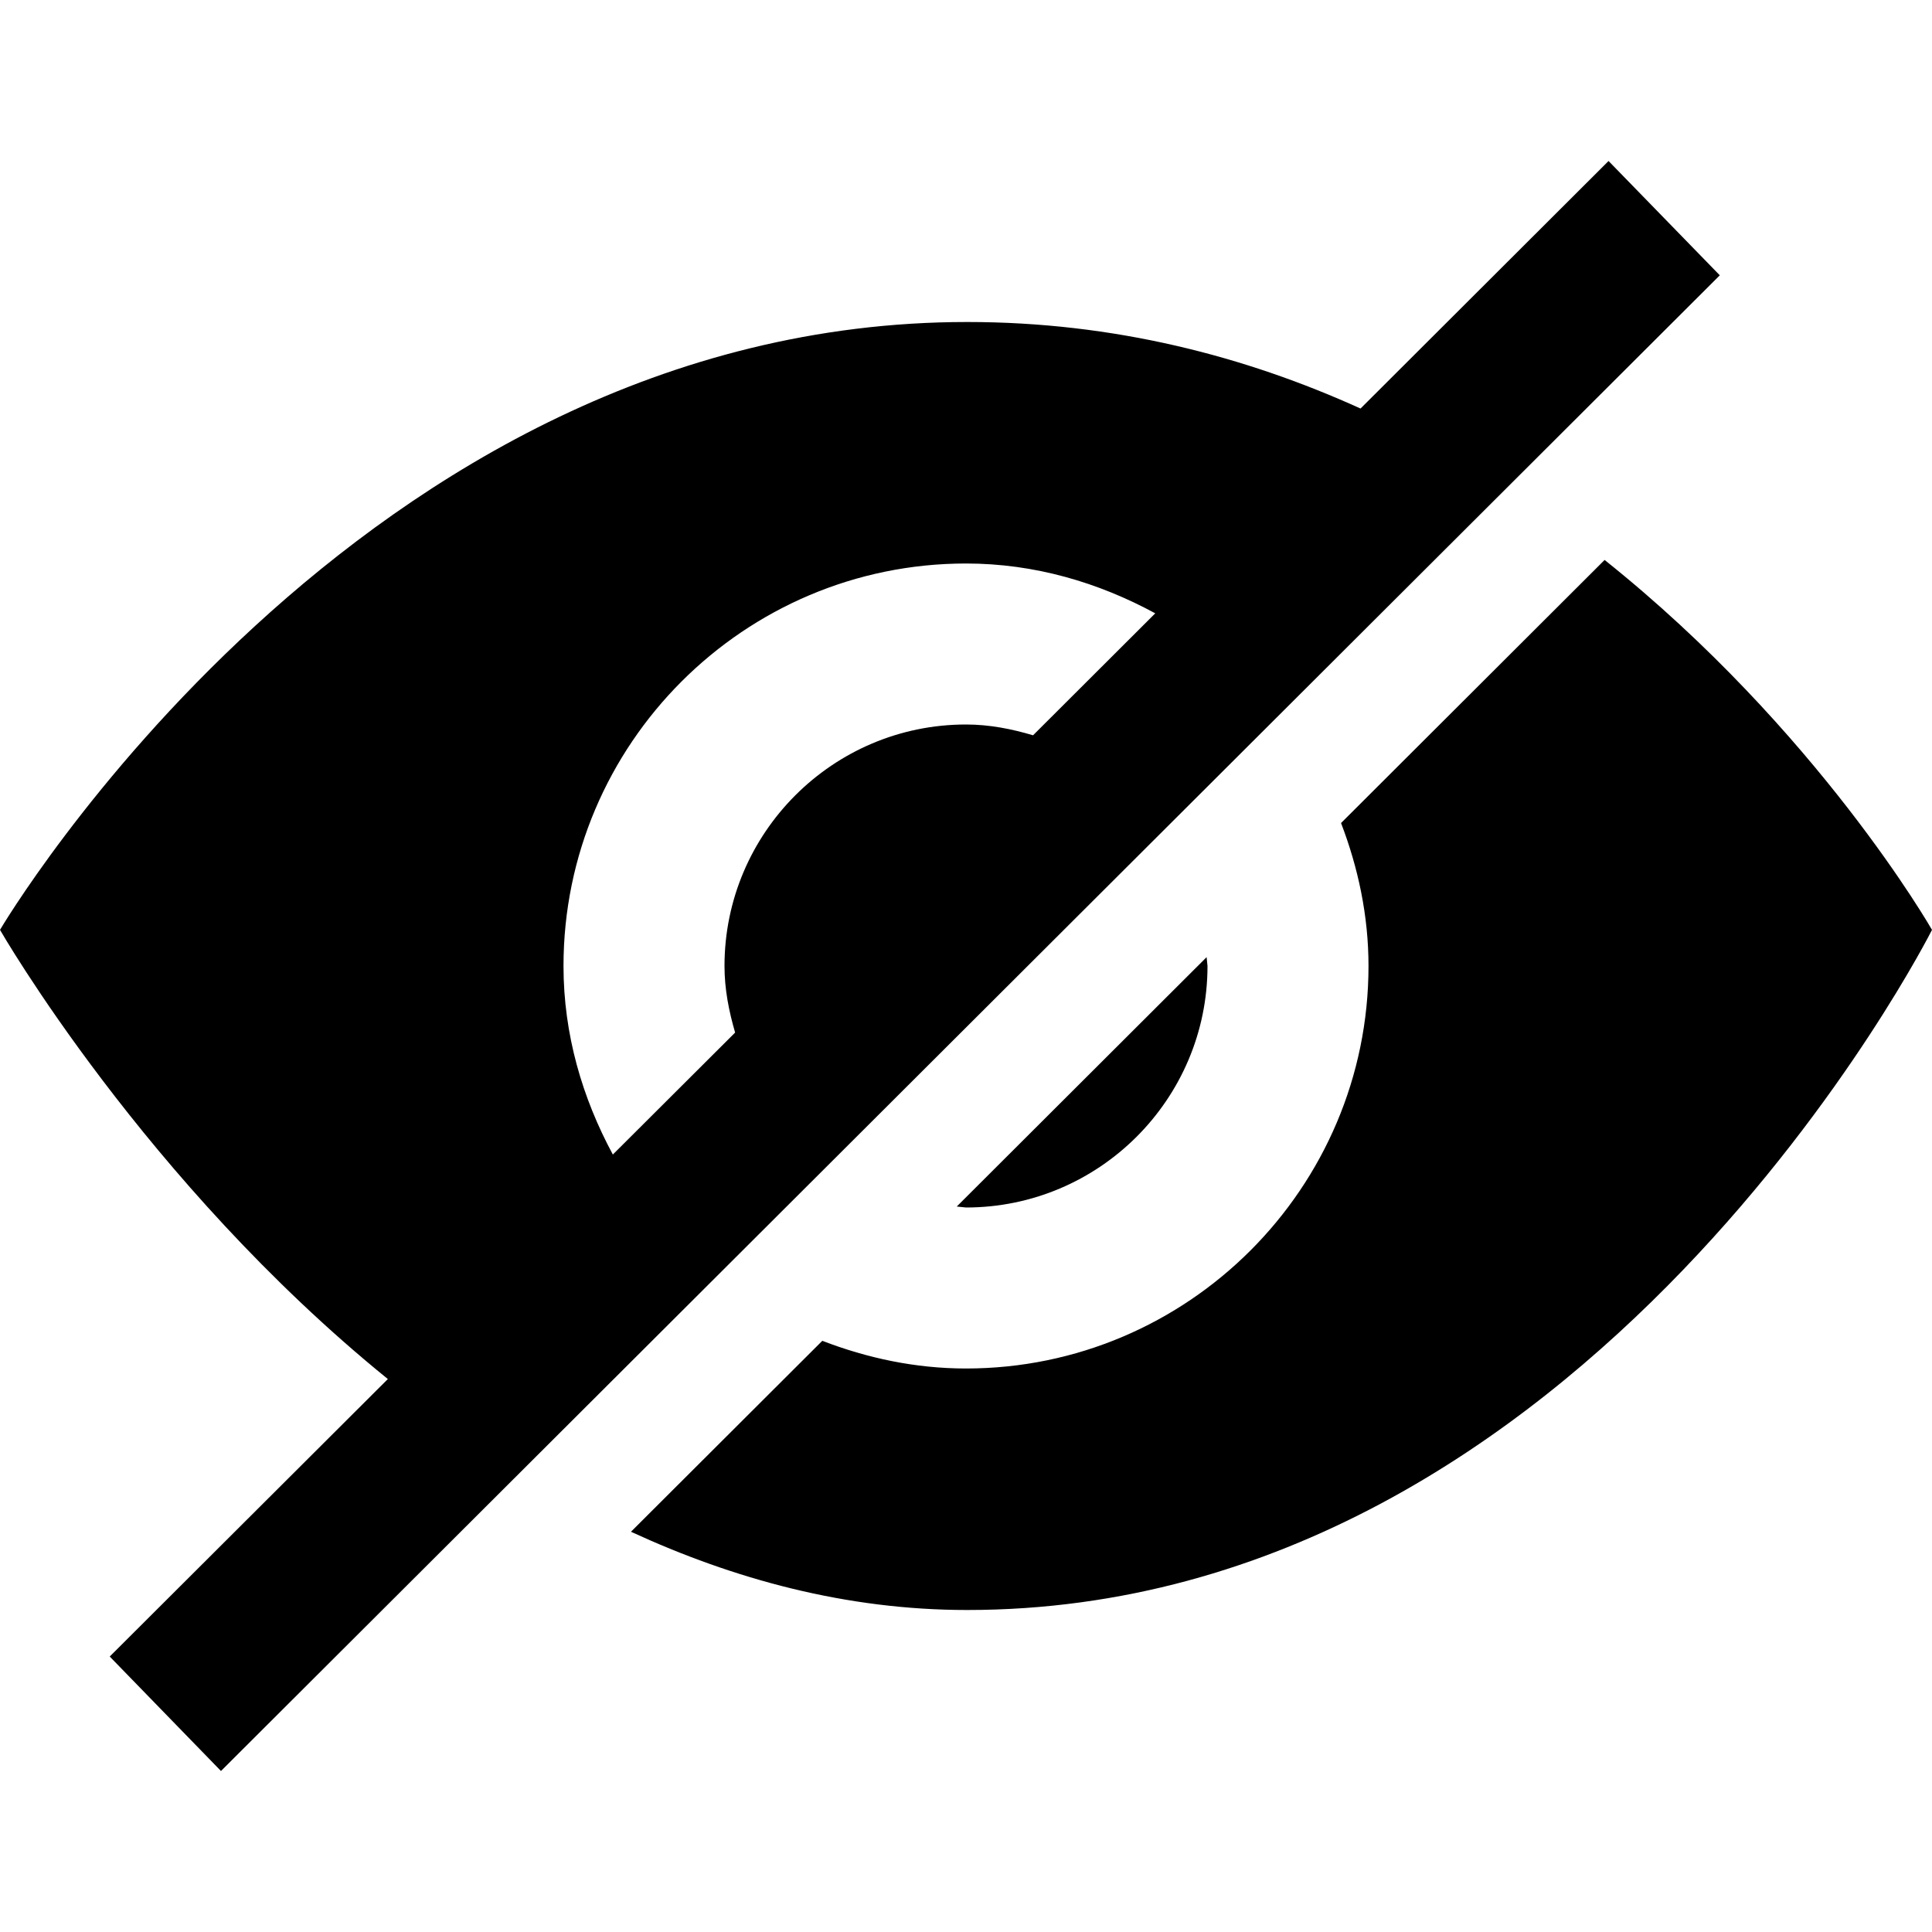
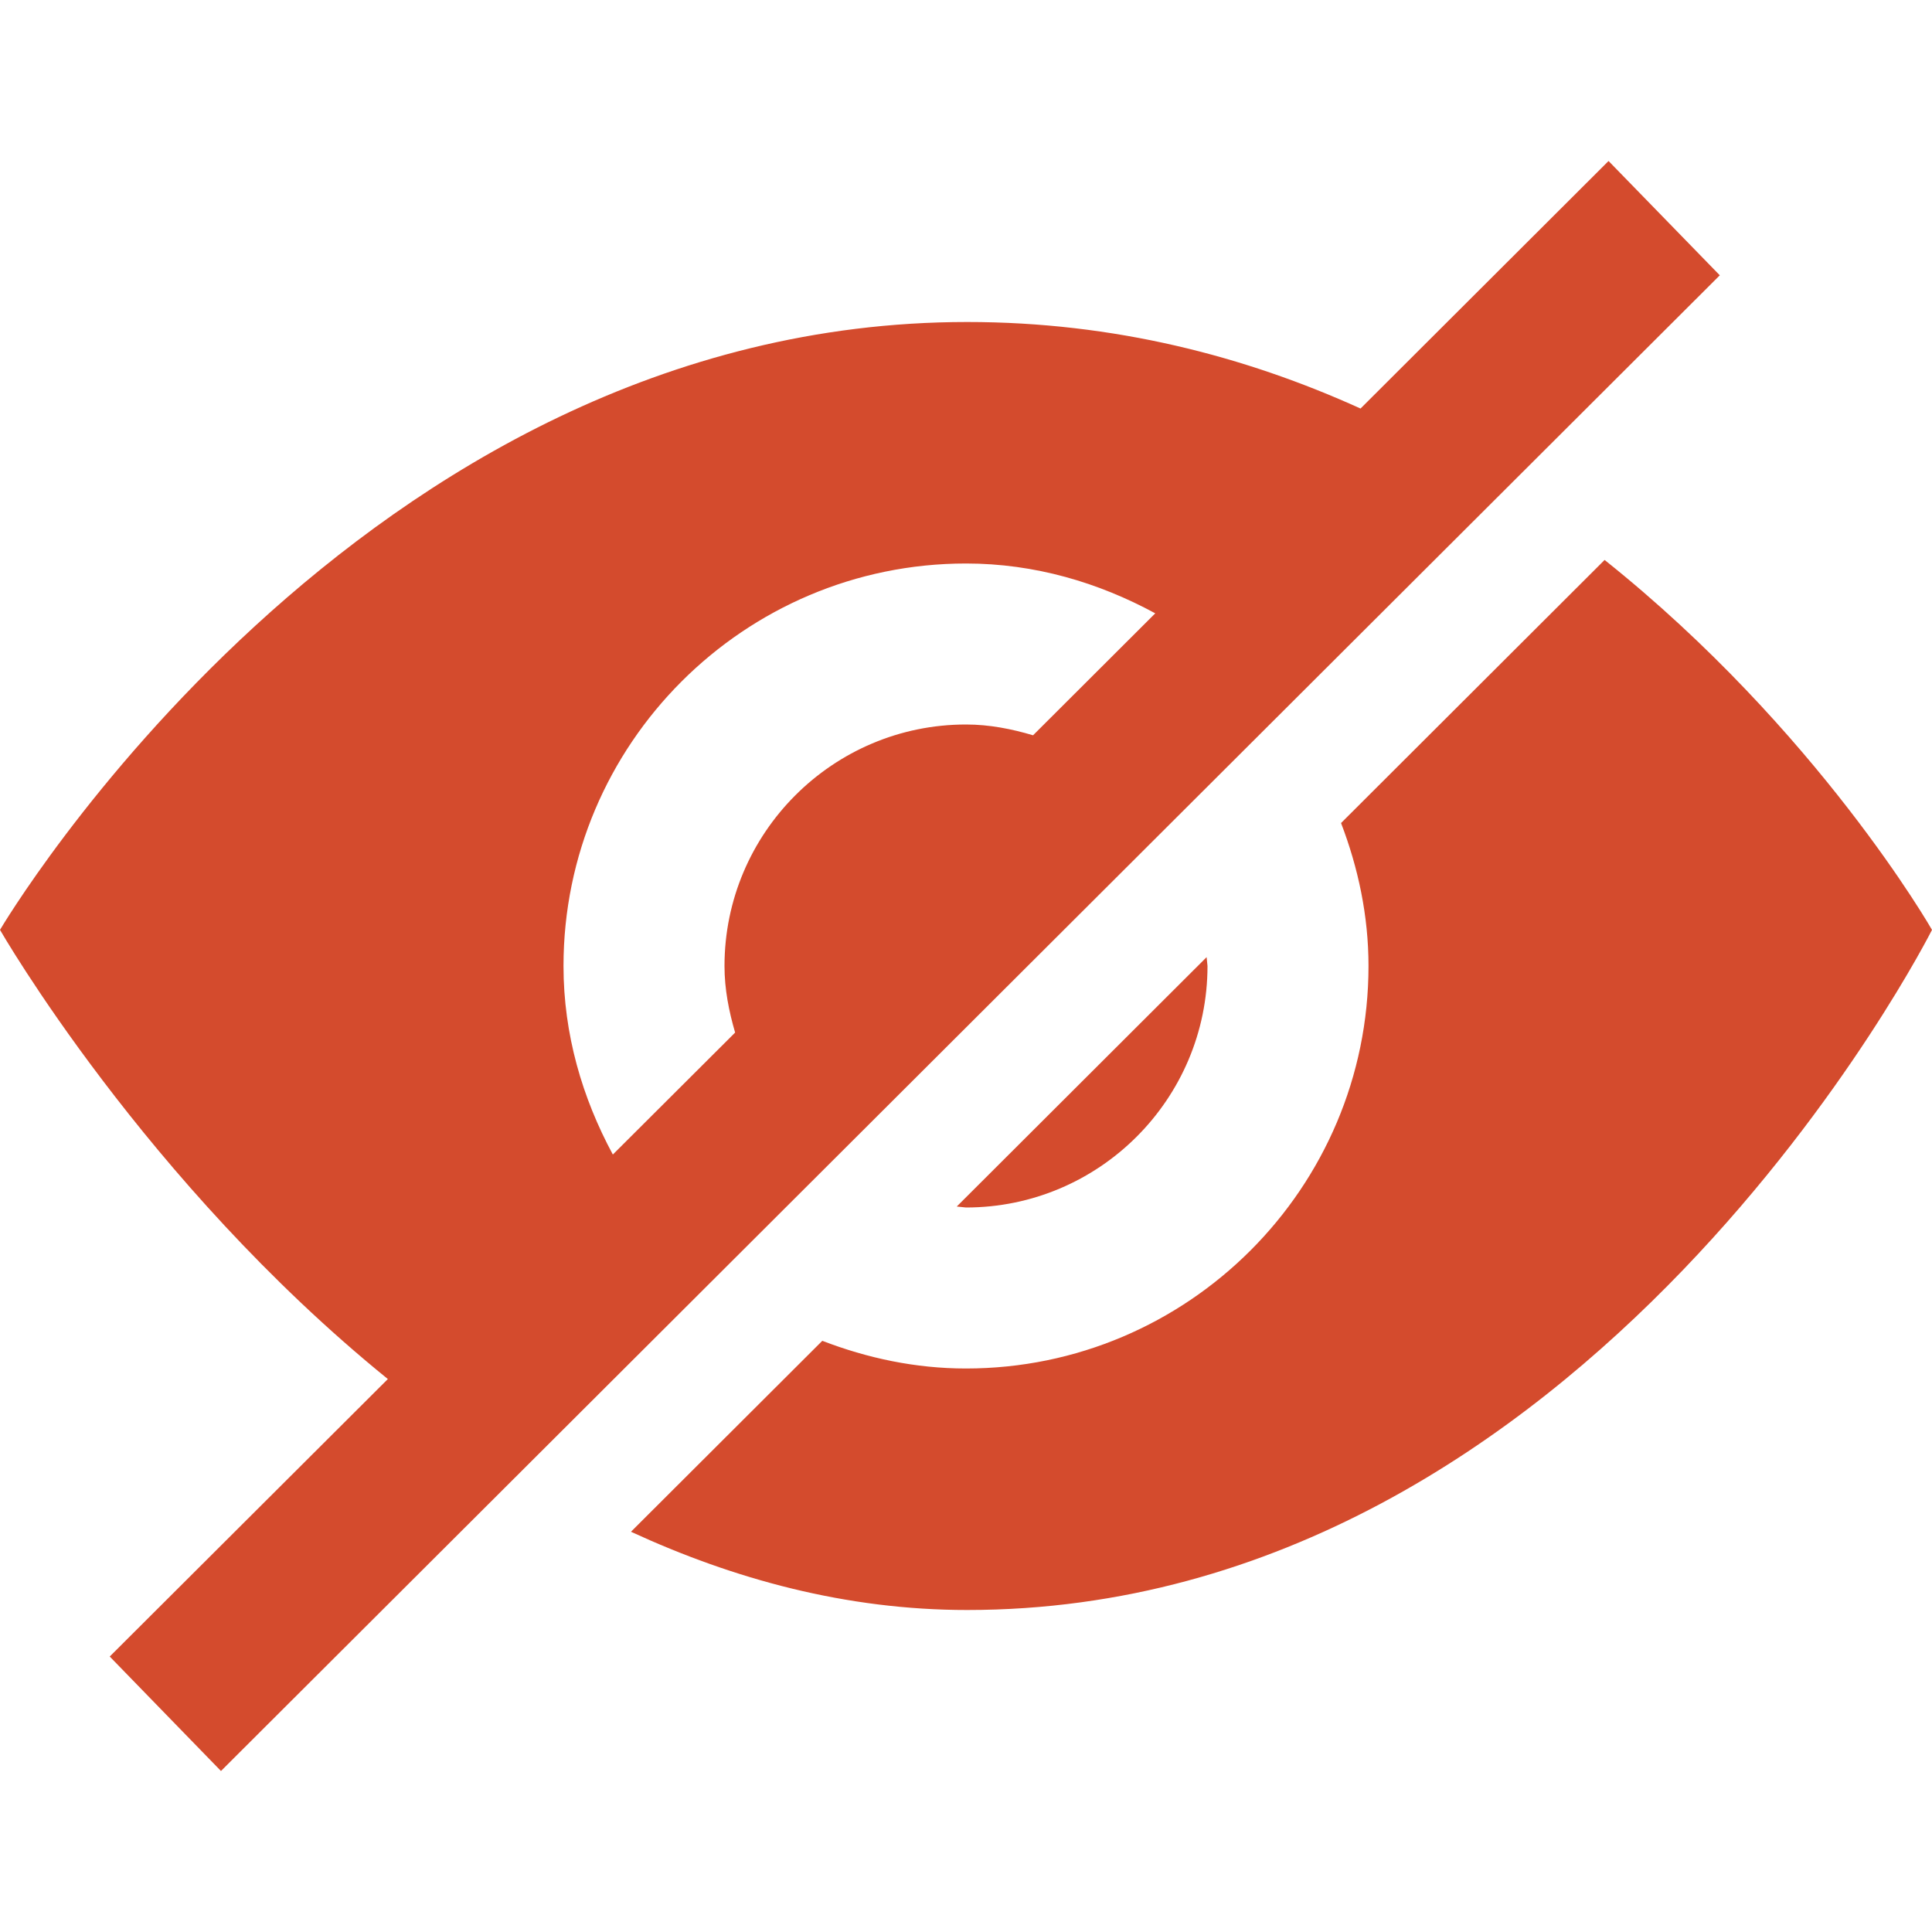
<svg xmlns="http://www.w3.org/2000/svg" width="24" height="24" viewBox="0 0 24 24">
-   <path d="M11.885 14.988l3.104-3.098.011.11c0 1.654-1.346 3-3 3l-.115-.012zm8.048-8.032l-3.274 3.268c.212.554.341 1.149.341 1.776 0 2.757-2.243 5-5 5-.631 0-1.229-.13-1.785-.344l-2.377 2.372c1.276.588 2.671.972 4.177.972 7.733 0 11.985-8.449 11.985-8.449s-1.415-2.478-4.067-4.595zm1.431-3.536l-18.619 18.58-1.382-1.422 3.455-3.447c-3.022-2.45-4.818-5.58-4.818-5.58s4.446-7.551 12.015-7.551c1.825 0 3.456.426 4.886 1.075l3.081-3.075 1.382 1.42zm-13.751 10.922l1.519-1.515c-.077-.264-.132-.538-.132-.827 0-1.654 1.346-3 3-3 .291 0 .567.055.833.134l1.518-1.515c-.704-.382-1.496-.619-2.351-.619-2.757 0-5 2.243-5 5 0 .852.235 1.641.613 2.342z" />
+   <path style="fill: rgb(212, 75, 45);" d="M11.885 14.988l3.104-3.098.011.11c0 1.654-1.346 3-3 3l-.115-.012zm8.048-8.032l-3.274 3.268c.212.554.341 1.149.341 1.776 0 2.757-2.243 5-5 5-.631 0-1.229-.13-1.785-.344l-2.377 2.372c1.276.588 2.671.972 4.177.972 7.733 0 11.985-8.449 11.985-8.449s-1.415-2.478-4.067-4.595zm1.431-3.536l-18.619 18.58-1.382-1.422 3.455-3.447c-3.022-2.45-4.818-5.58-4.818-5.58s4.446-7.551 12.015-7.551c1.825 0 3.456.426 4.886 1.075l3.081-3.075 1.382 1.42zm-13.751 10.922l1.519-1.515c-.077-.264-.132-.538-.132-.827 0-1.654 1.346-3 3-3 .291 0 .567.055.833.134l1.518-1.515c-.704-.382-1.496-.619-2.351-.619-2.757 0-5 2.243-5 5 0 .852.235 1.641.613 2.342z" />
</svg>
